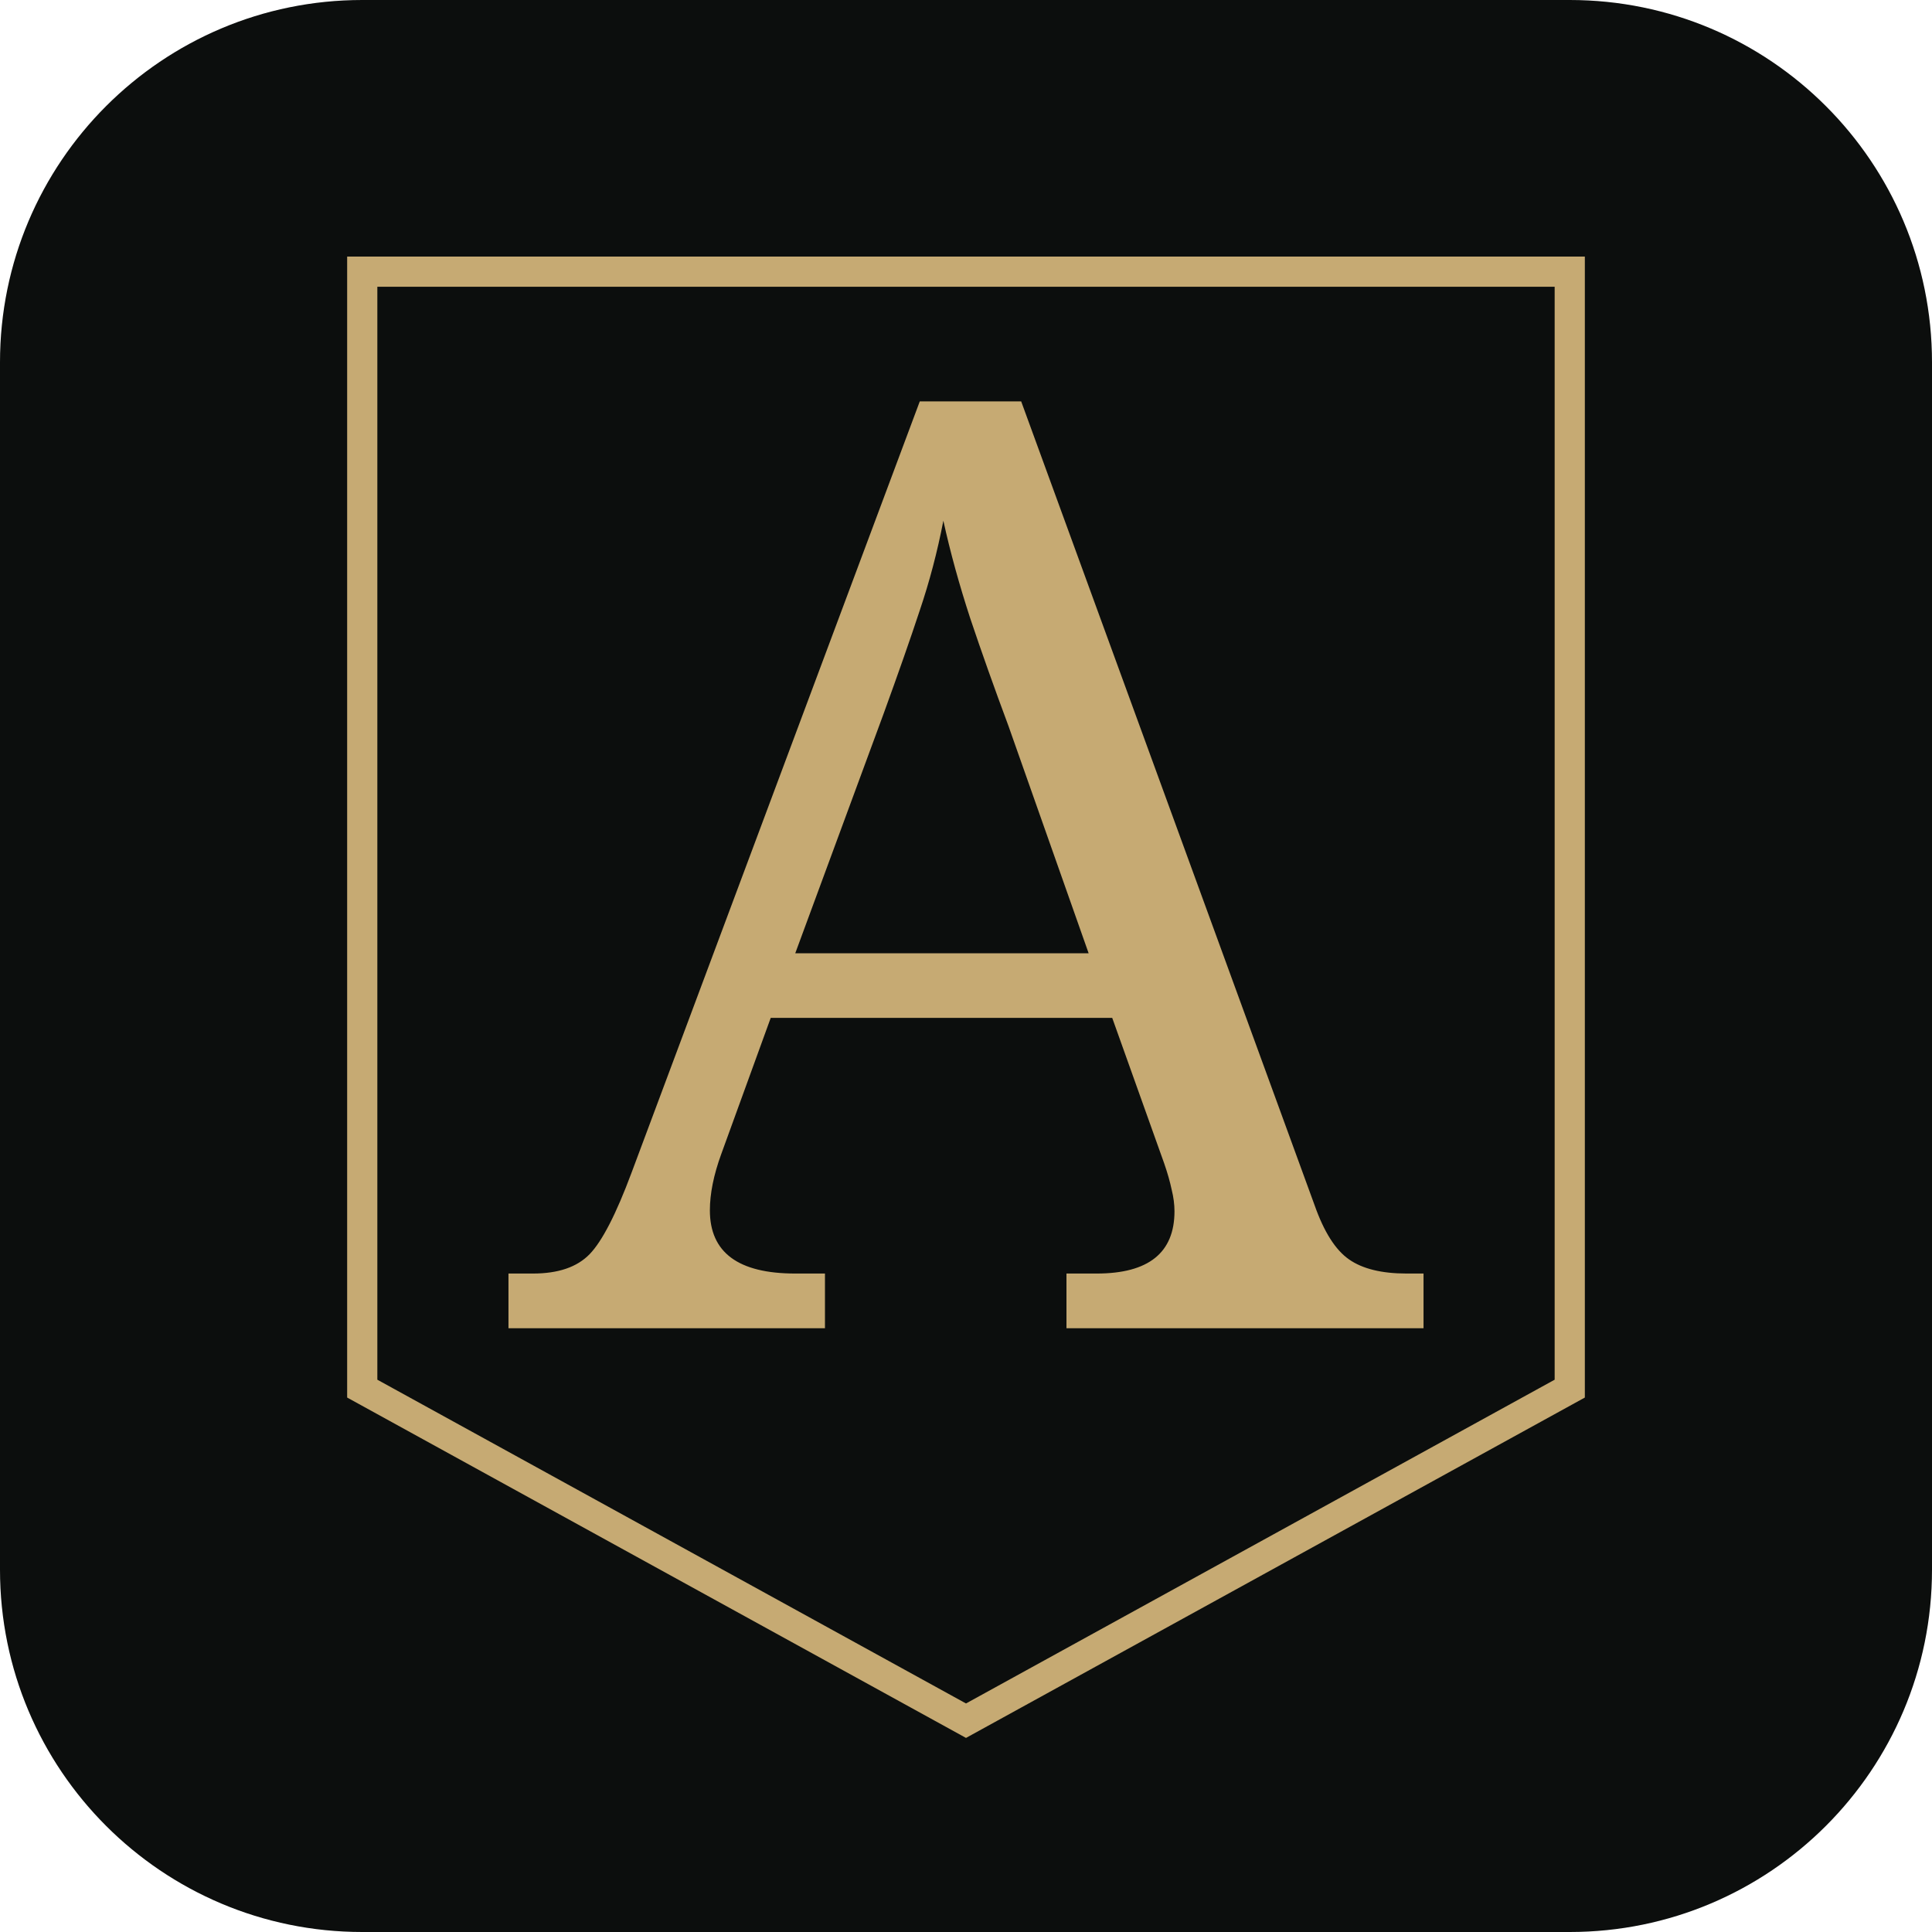
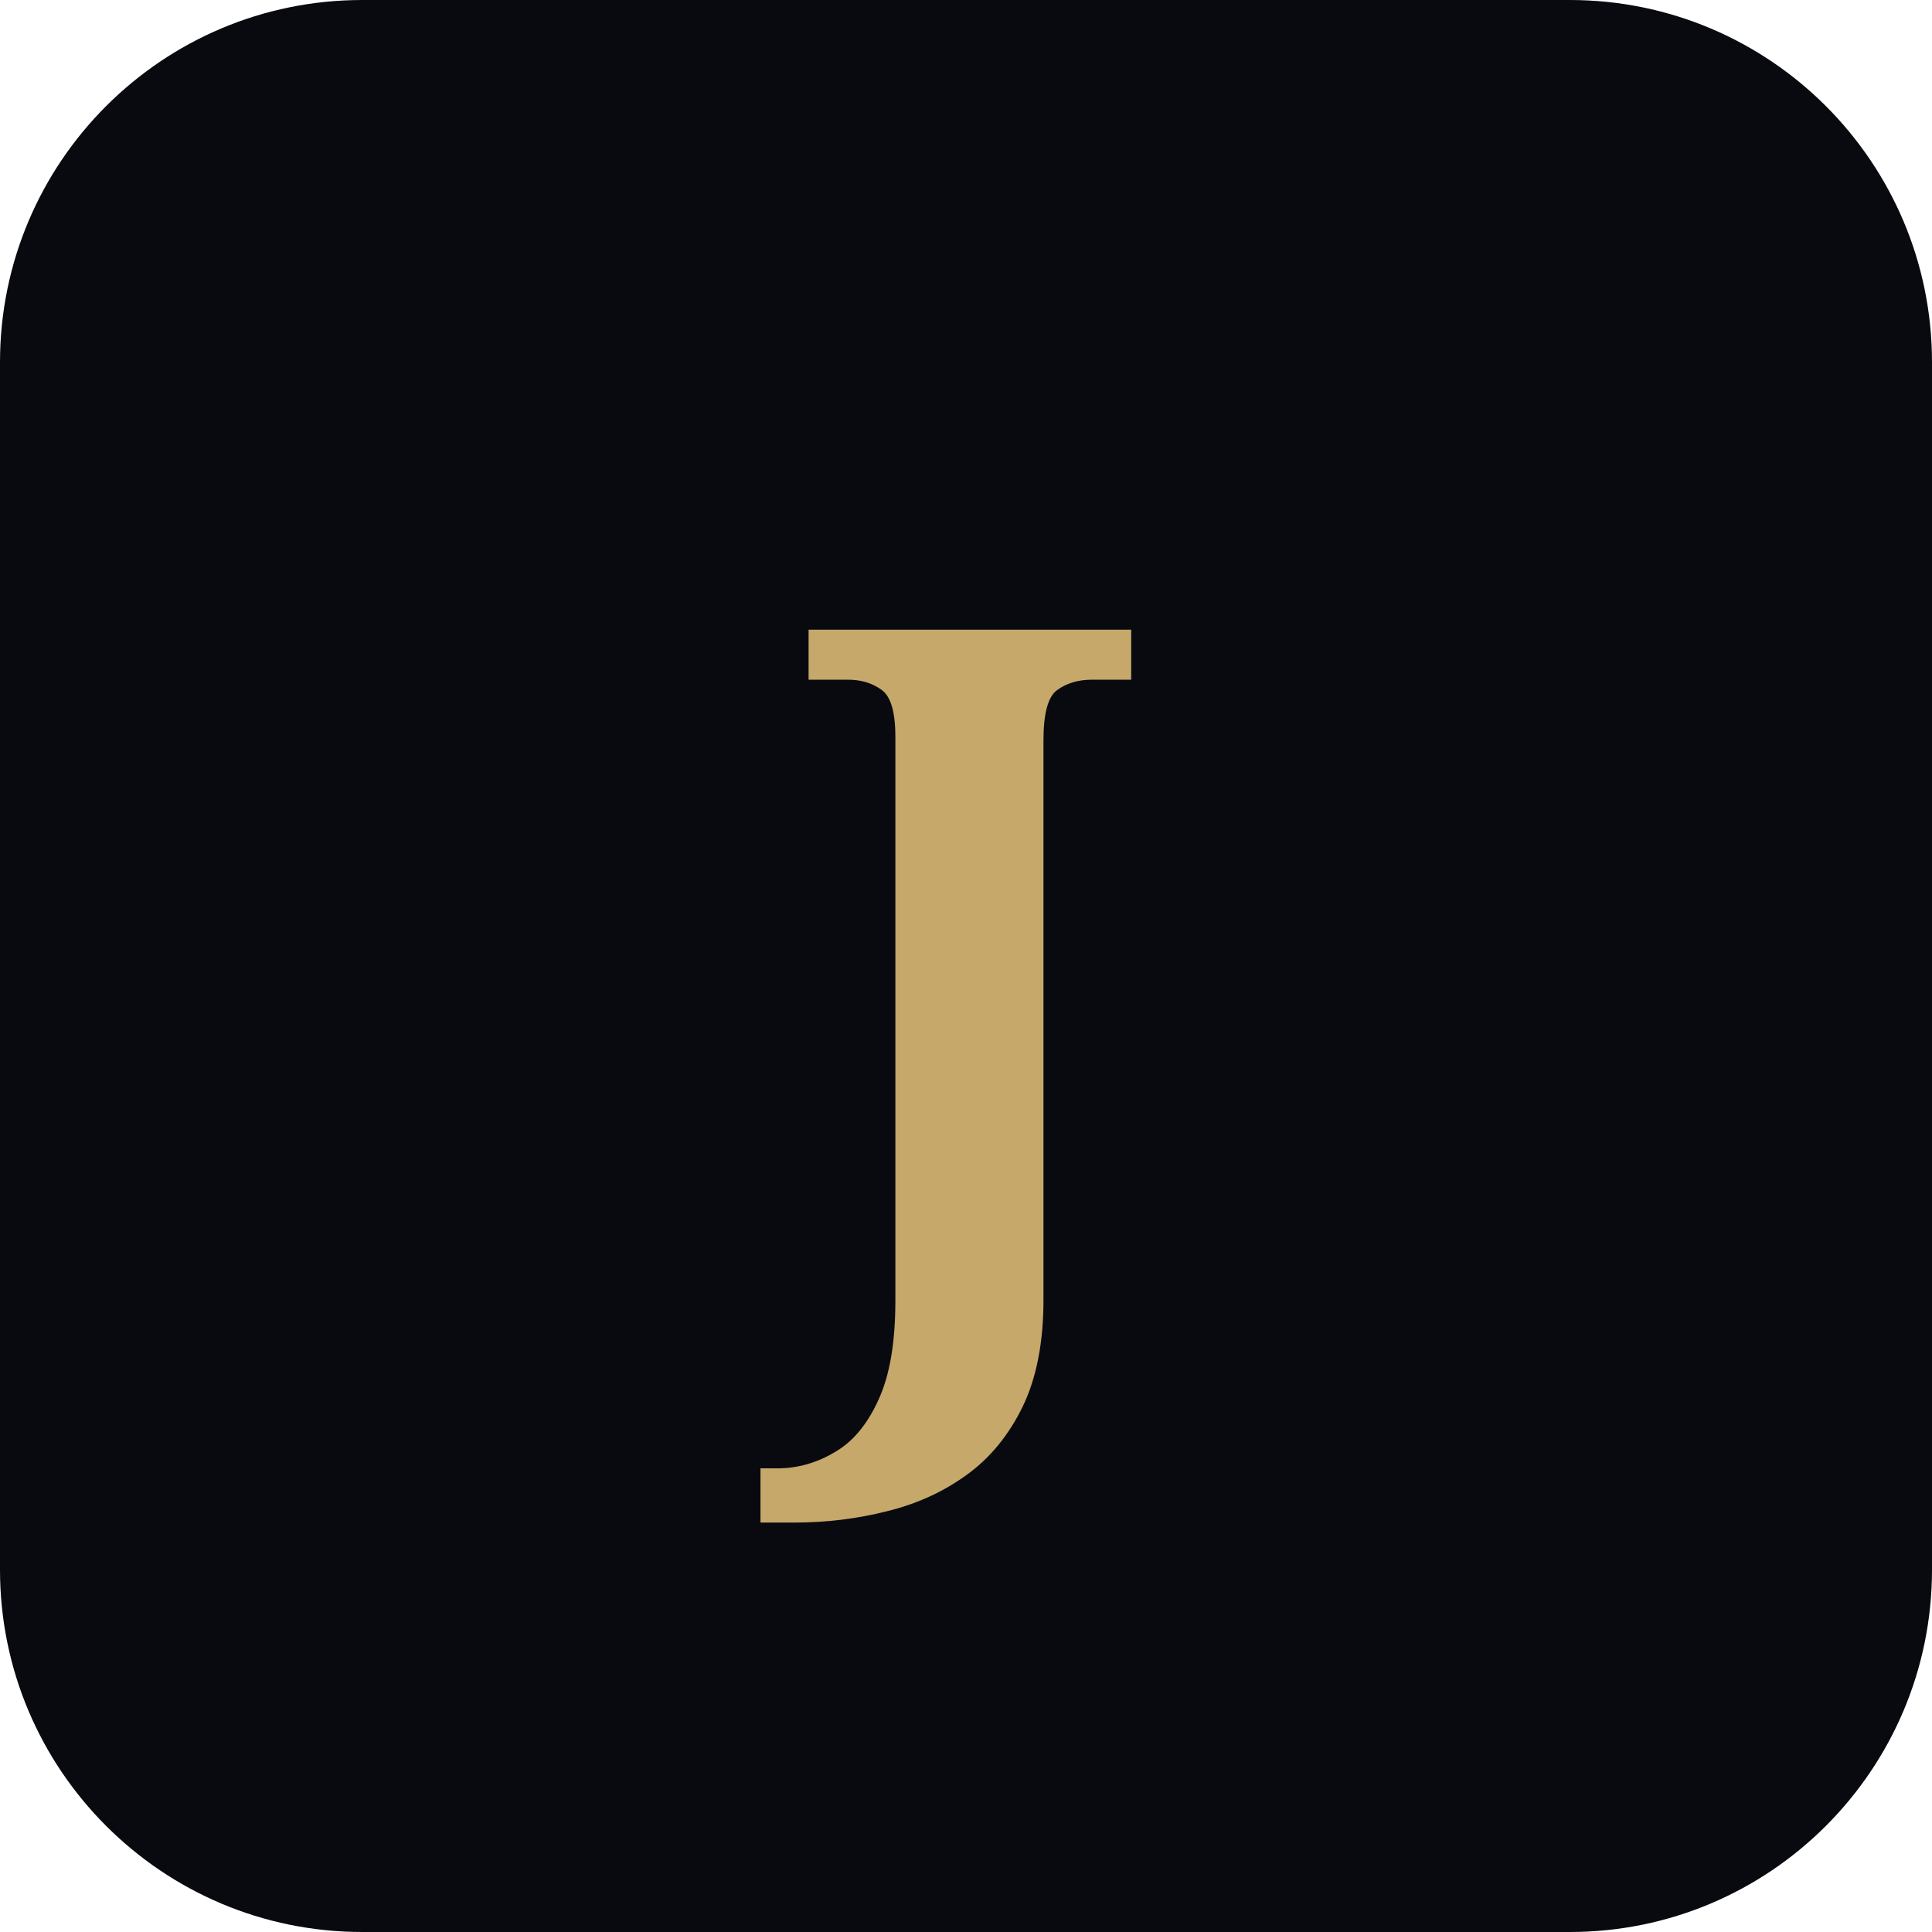
<svg xmlns="http://www.w3.org/2000/svg" viewBox="0 0 64 64">
-   <rect width="64" height="64" rx="12" fill="#0c0e0d" />
-   <path d="M12 9H52V46L32 57L12 46Z" fill="none" stroke="#c6aa73" />
-   <text x="32" y="44" text-anchor="middle" font-family="Georgia,serif" font-size="43" fill="#c6aa73">A</text>
+   <rect width="64" height="64" rx="12" fill="#080a0f" />
+   <text x="32" y="43" text-anchor="middle" font-family="Georgia,serif" font-size="31" font-weight="bold" fill="#c5a86a">J</text>
</svg>
